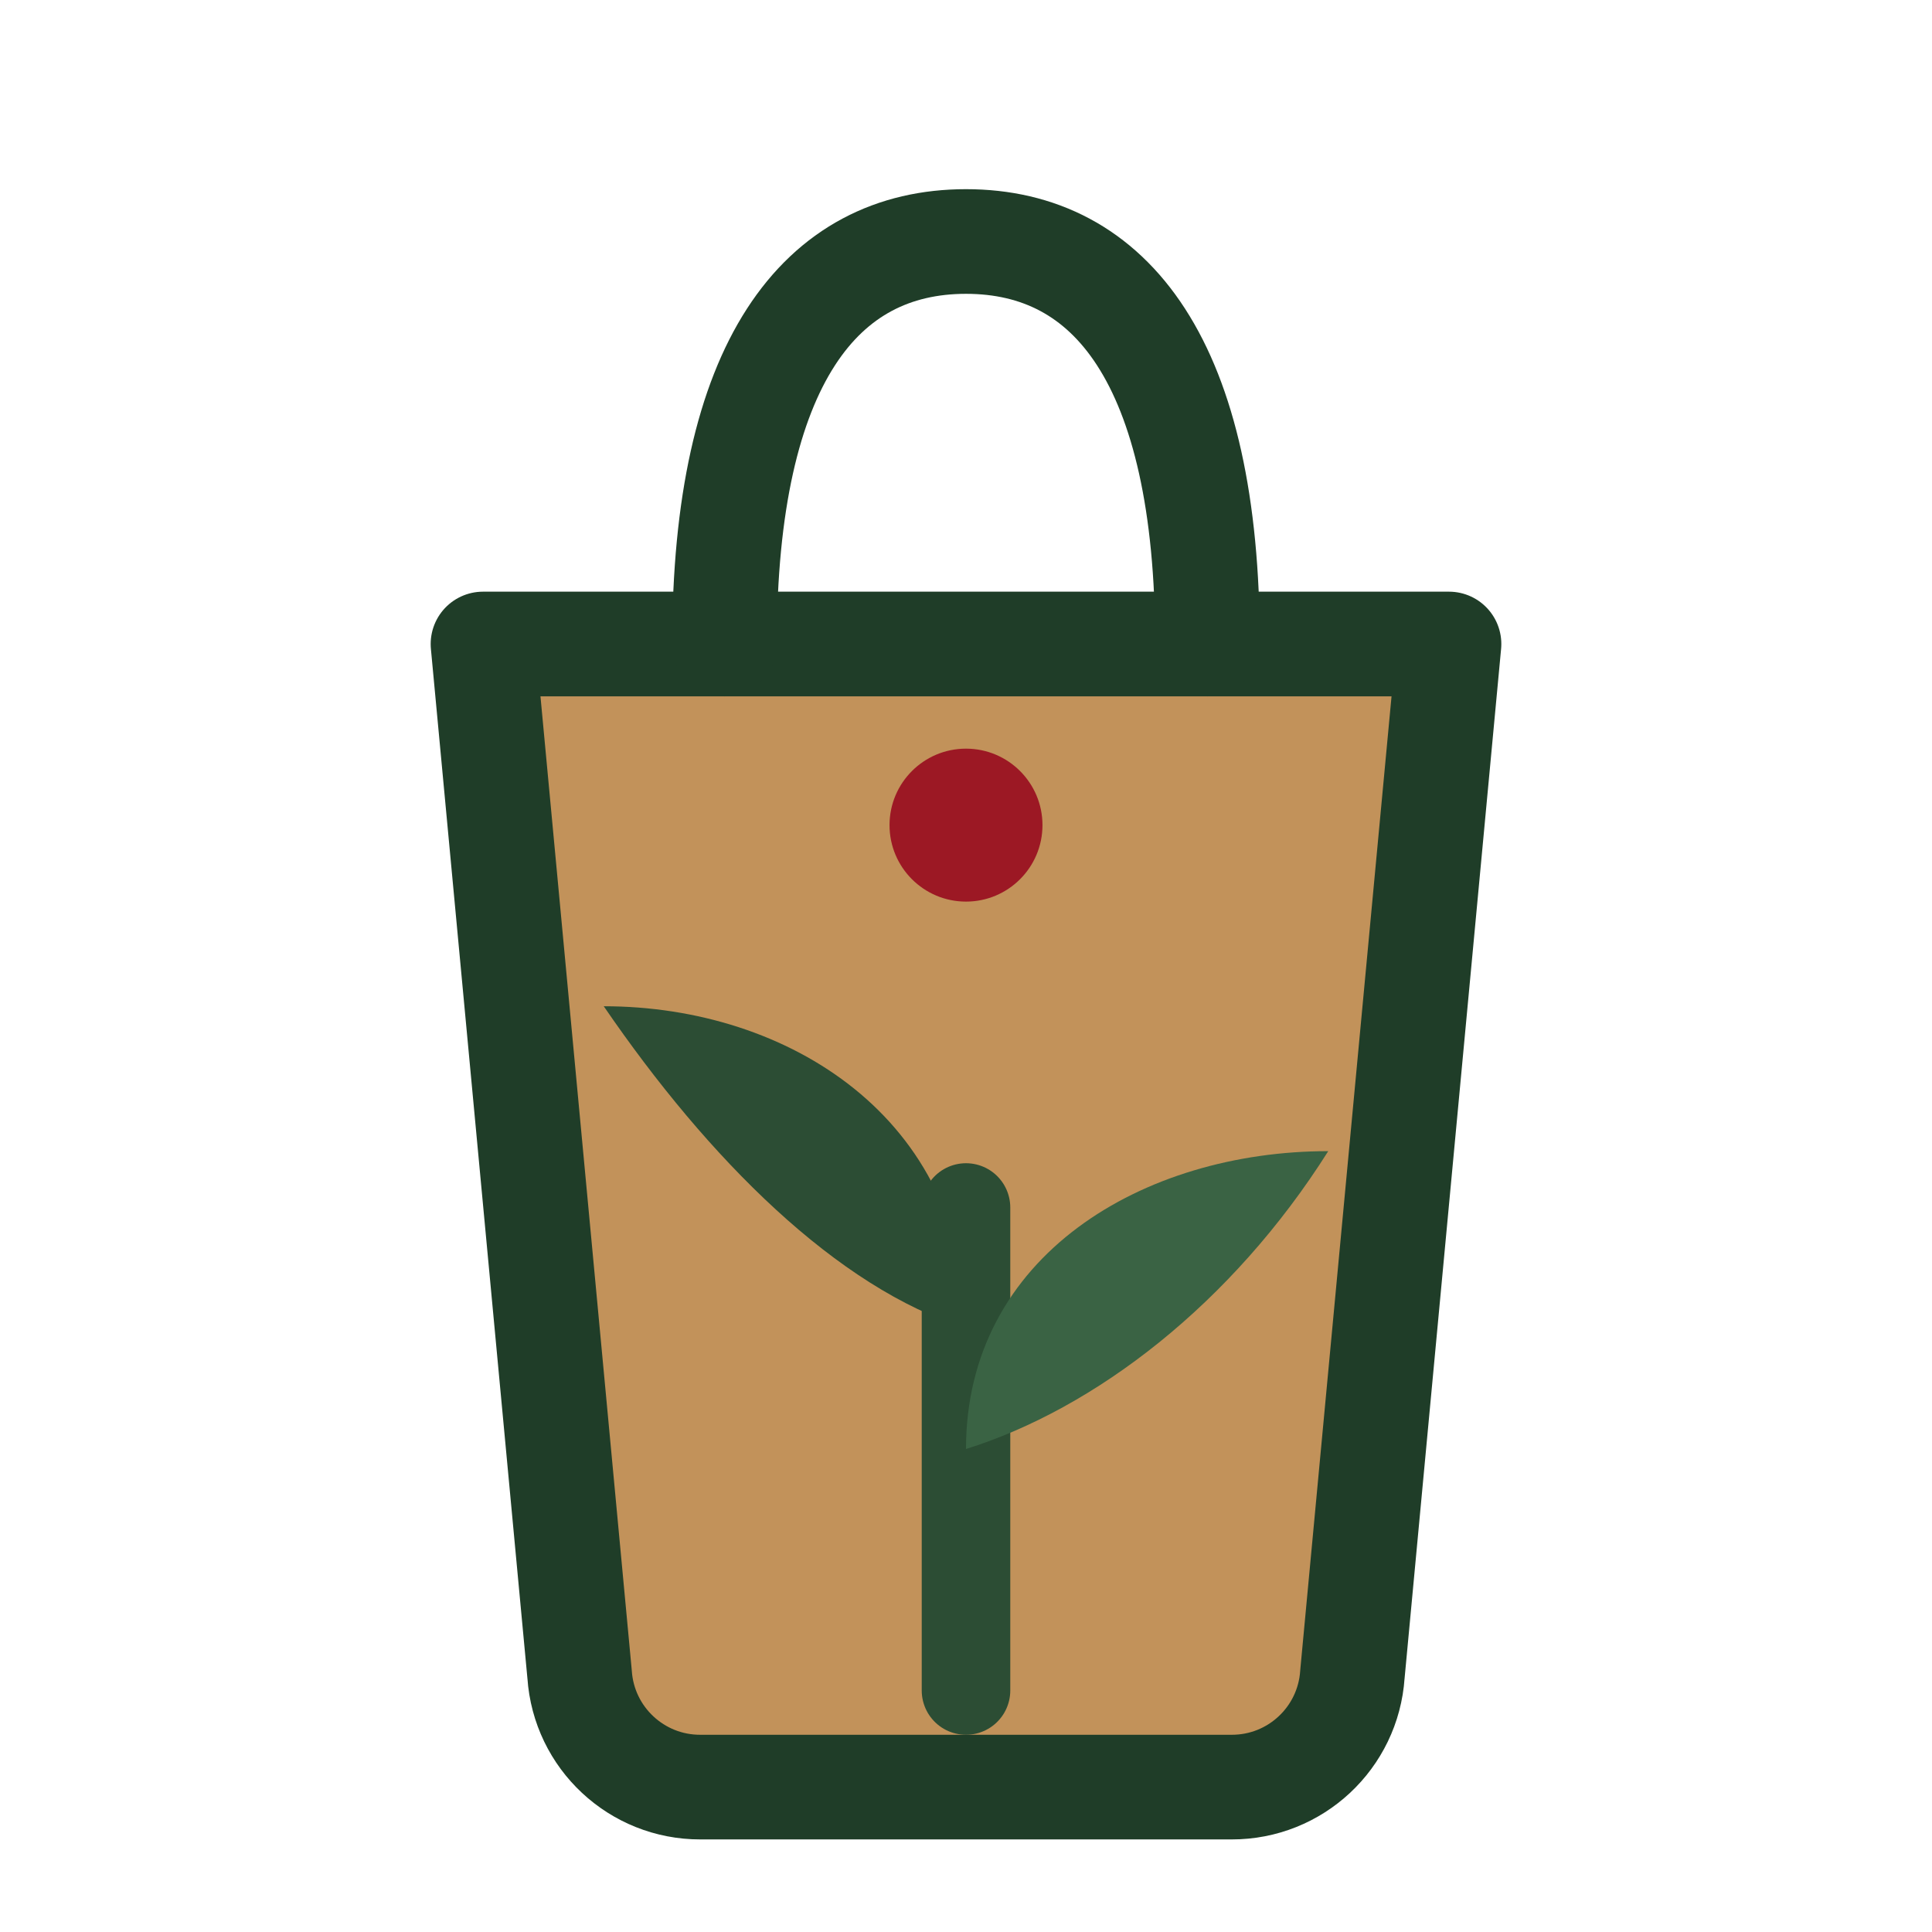
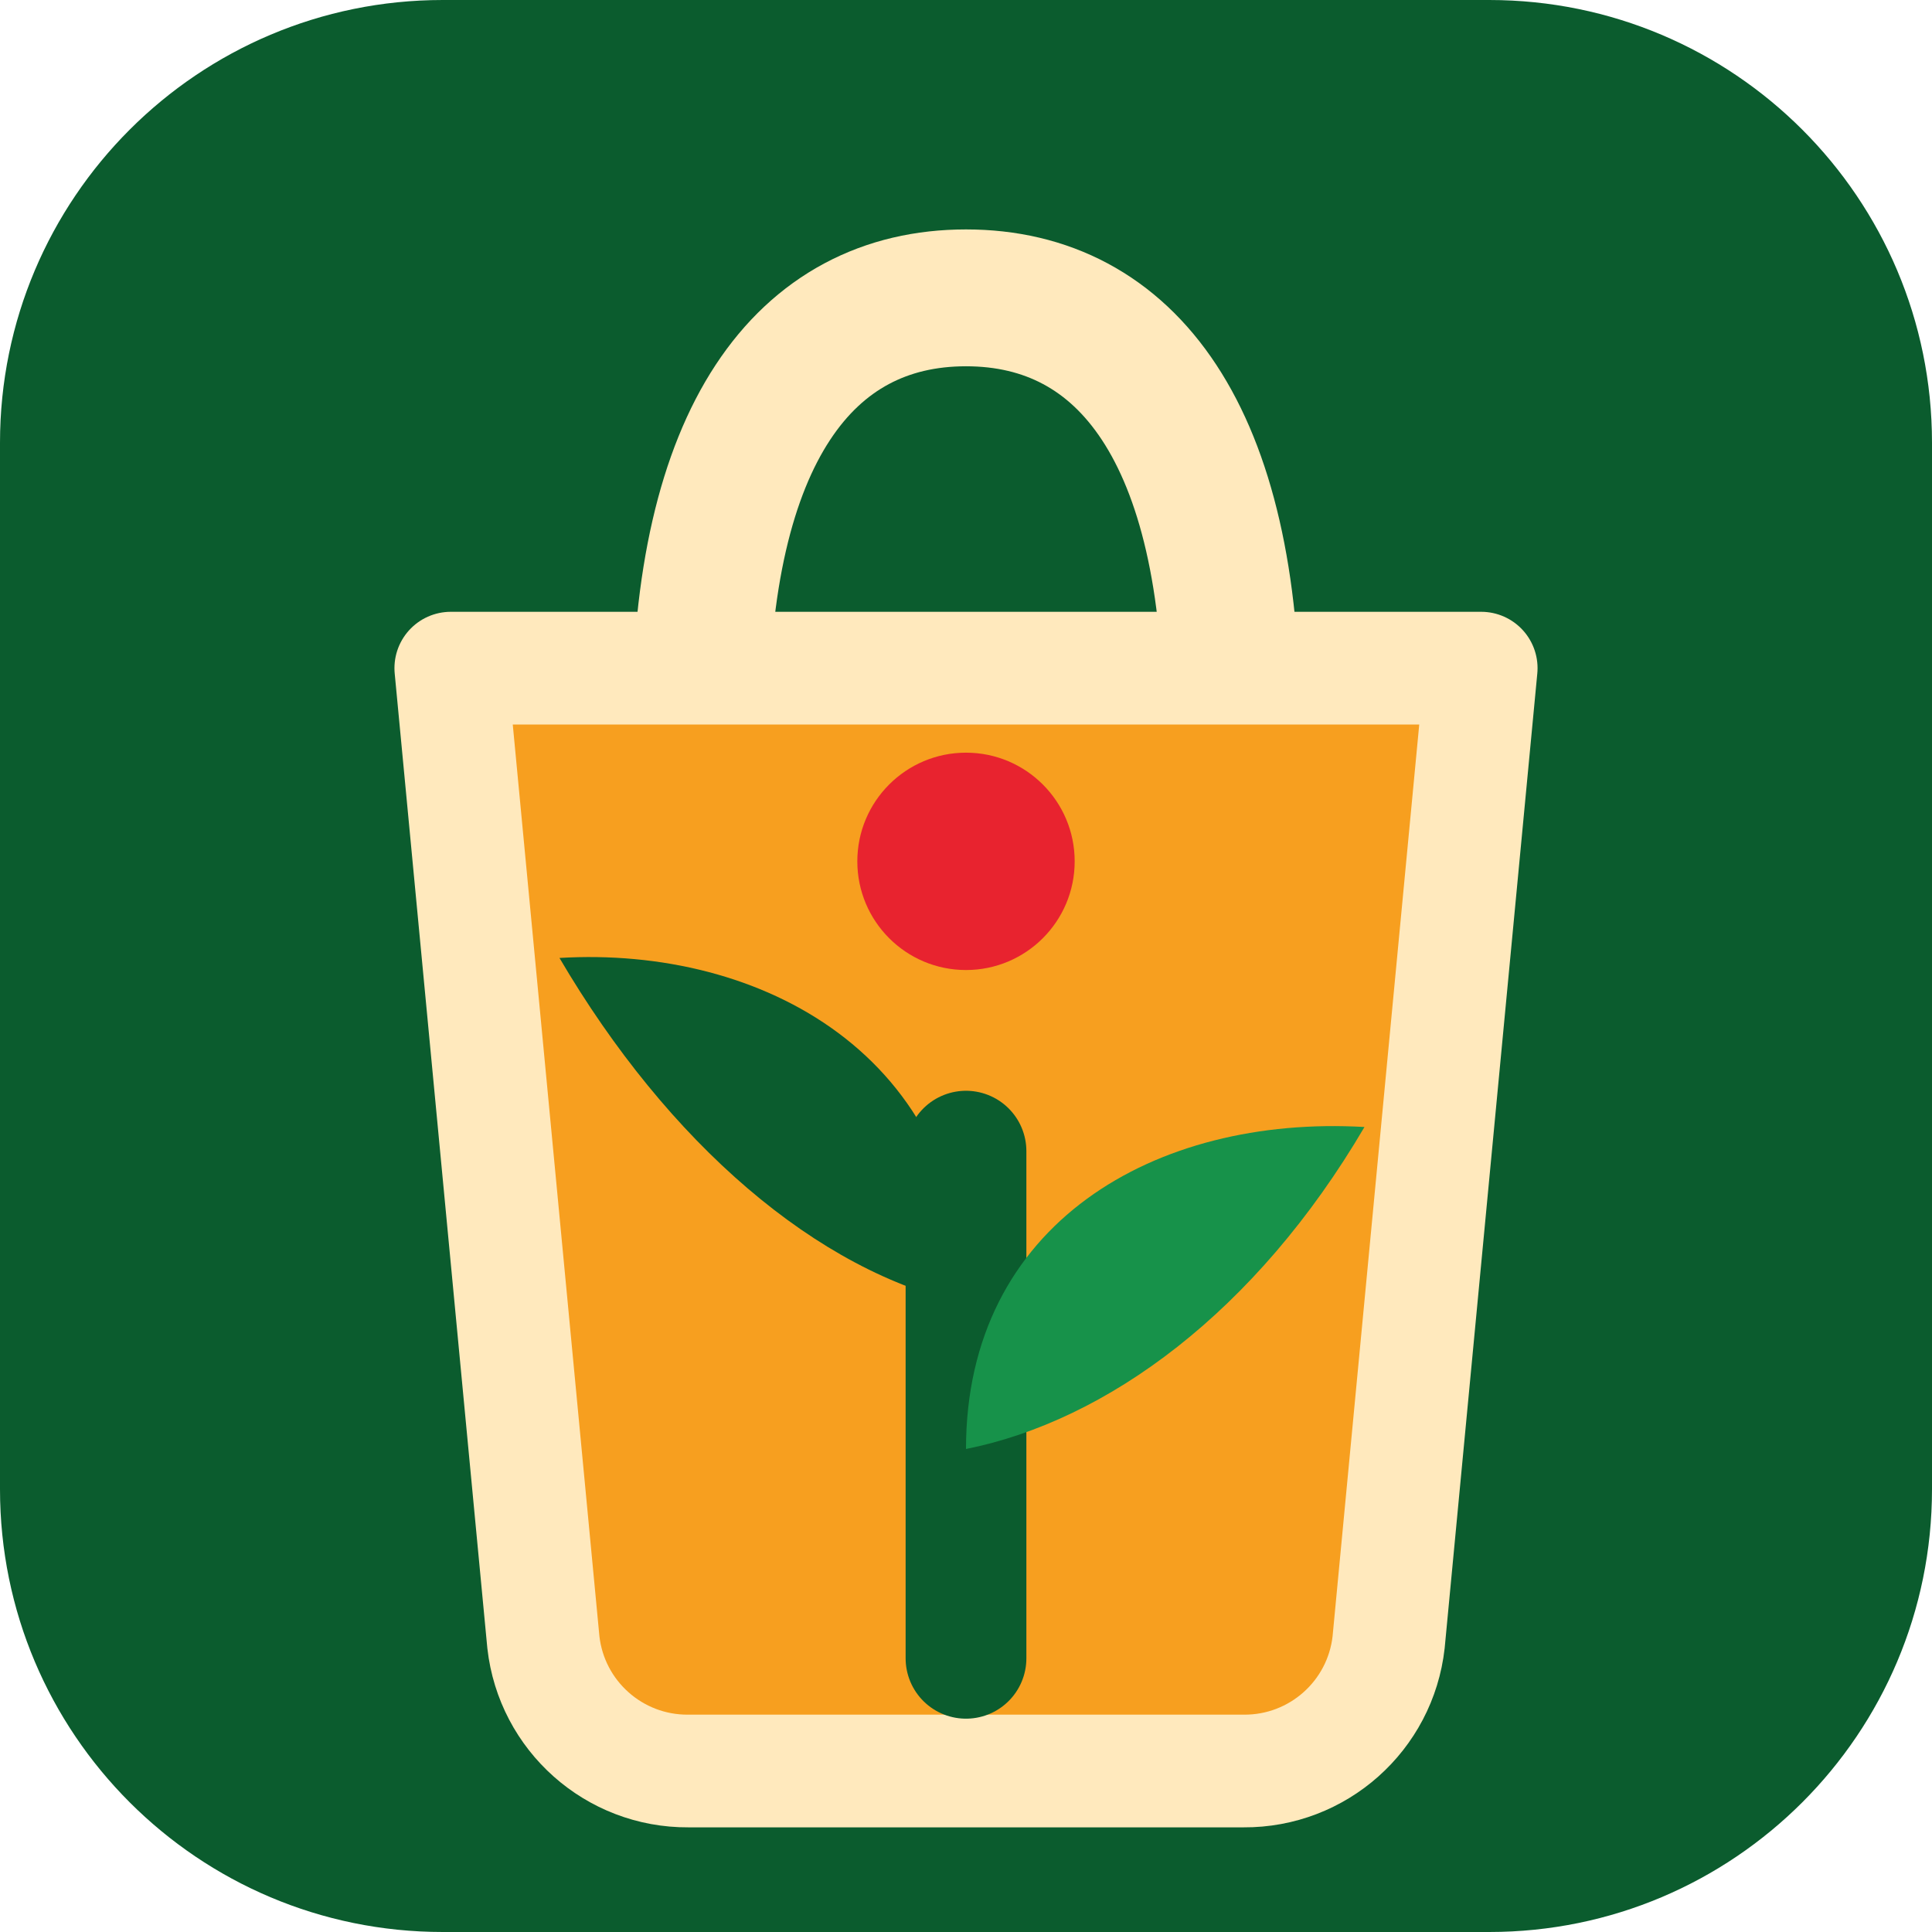
- <svg xmlns="http://www.w3.org/2000/svg" viewBox="0 0 48 48" width="512" height="512" fill="none">
-   <path d="M12 16H36L33.6 41.6A3 3 0 0 1 30.6 44.4H17.4A3 3 0 0 1 14.4 41.6L12 16Z" fill="#c2925a" stroke="#1f3d28" stroke-width="2.6" stroke-linejoin="round" />
-   <path d="M18 16C18 9 20.4 6 24 6S30 9 30 16" fill="none" stroke="#1f3d28" stroke-width="2.6" stroke-linecap="round" />
-   <path d="M24 42V30" stroke="#2c4d34" stroke-width="2.2" stroke-linecap="round" />
-   <path d="M24 33C24 27.8 19.6 25 15 25C17.6 28.8 20.8 32 24 33Z" fill="#2c4d34" />
-   <path d="M24 36C24 31.2 28.4 28.6 33 28.6C30.6 32.4 27.2 35 24 36Z" fill="#3a6344" />
-   <circle cx="24" cy="20.5" r="1.9" fill="#9c1824" />
+ <svg xmlns="http://www.w3.org/2000/svg" viewBox="0 0 48 48" width="48" height="48" fill="none">
+   <rect width="48" height="48" rx="11" fill="#0b5c2e" />
+   <path d="M17.4 18C17.4 10.8 20 7.4 24 7.4S30.6 10.8 30.6 18" fill="none" stroke="#ffe9bd" stroke-width="3.4" stroke-linecap="round" />
+   <path d="M11.2 16.6H36.8L34.5 40.8A3.6 3.6 0 0 1 30.9 44H17.1A3.6 3.6 0 0 1 13.5 40.8L11.2 16.6Z" fill="#f79f1f" stroke="#ffe9bd" stroke-width="2.8" stroke-linejoin="round" />
+   <path d="M24 41.2V28.6" stroke="#0b5c2e" stroke-width="3" stroke-linecap="round" />
+   <path d="M24 32.4C24 26.2 18.9 23.5 13.9 23.8C16.6 28.4 20.3 31.6 24 32.4Z" fill="#0b5c2e" />
+   <path d="M24 36C24 30.4 28.7 27.7 33.9 28C31.2 32.6 27.5 35.3 24 36Z" fill="#17924a" />
+   <circle cx="24" cy="21.4" r="2.7" fill="#e8232f" />
</svg>
